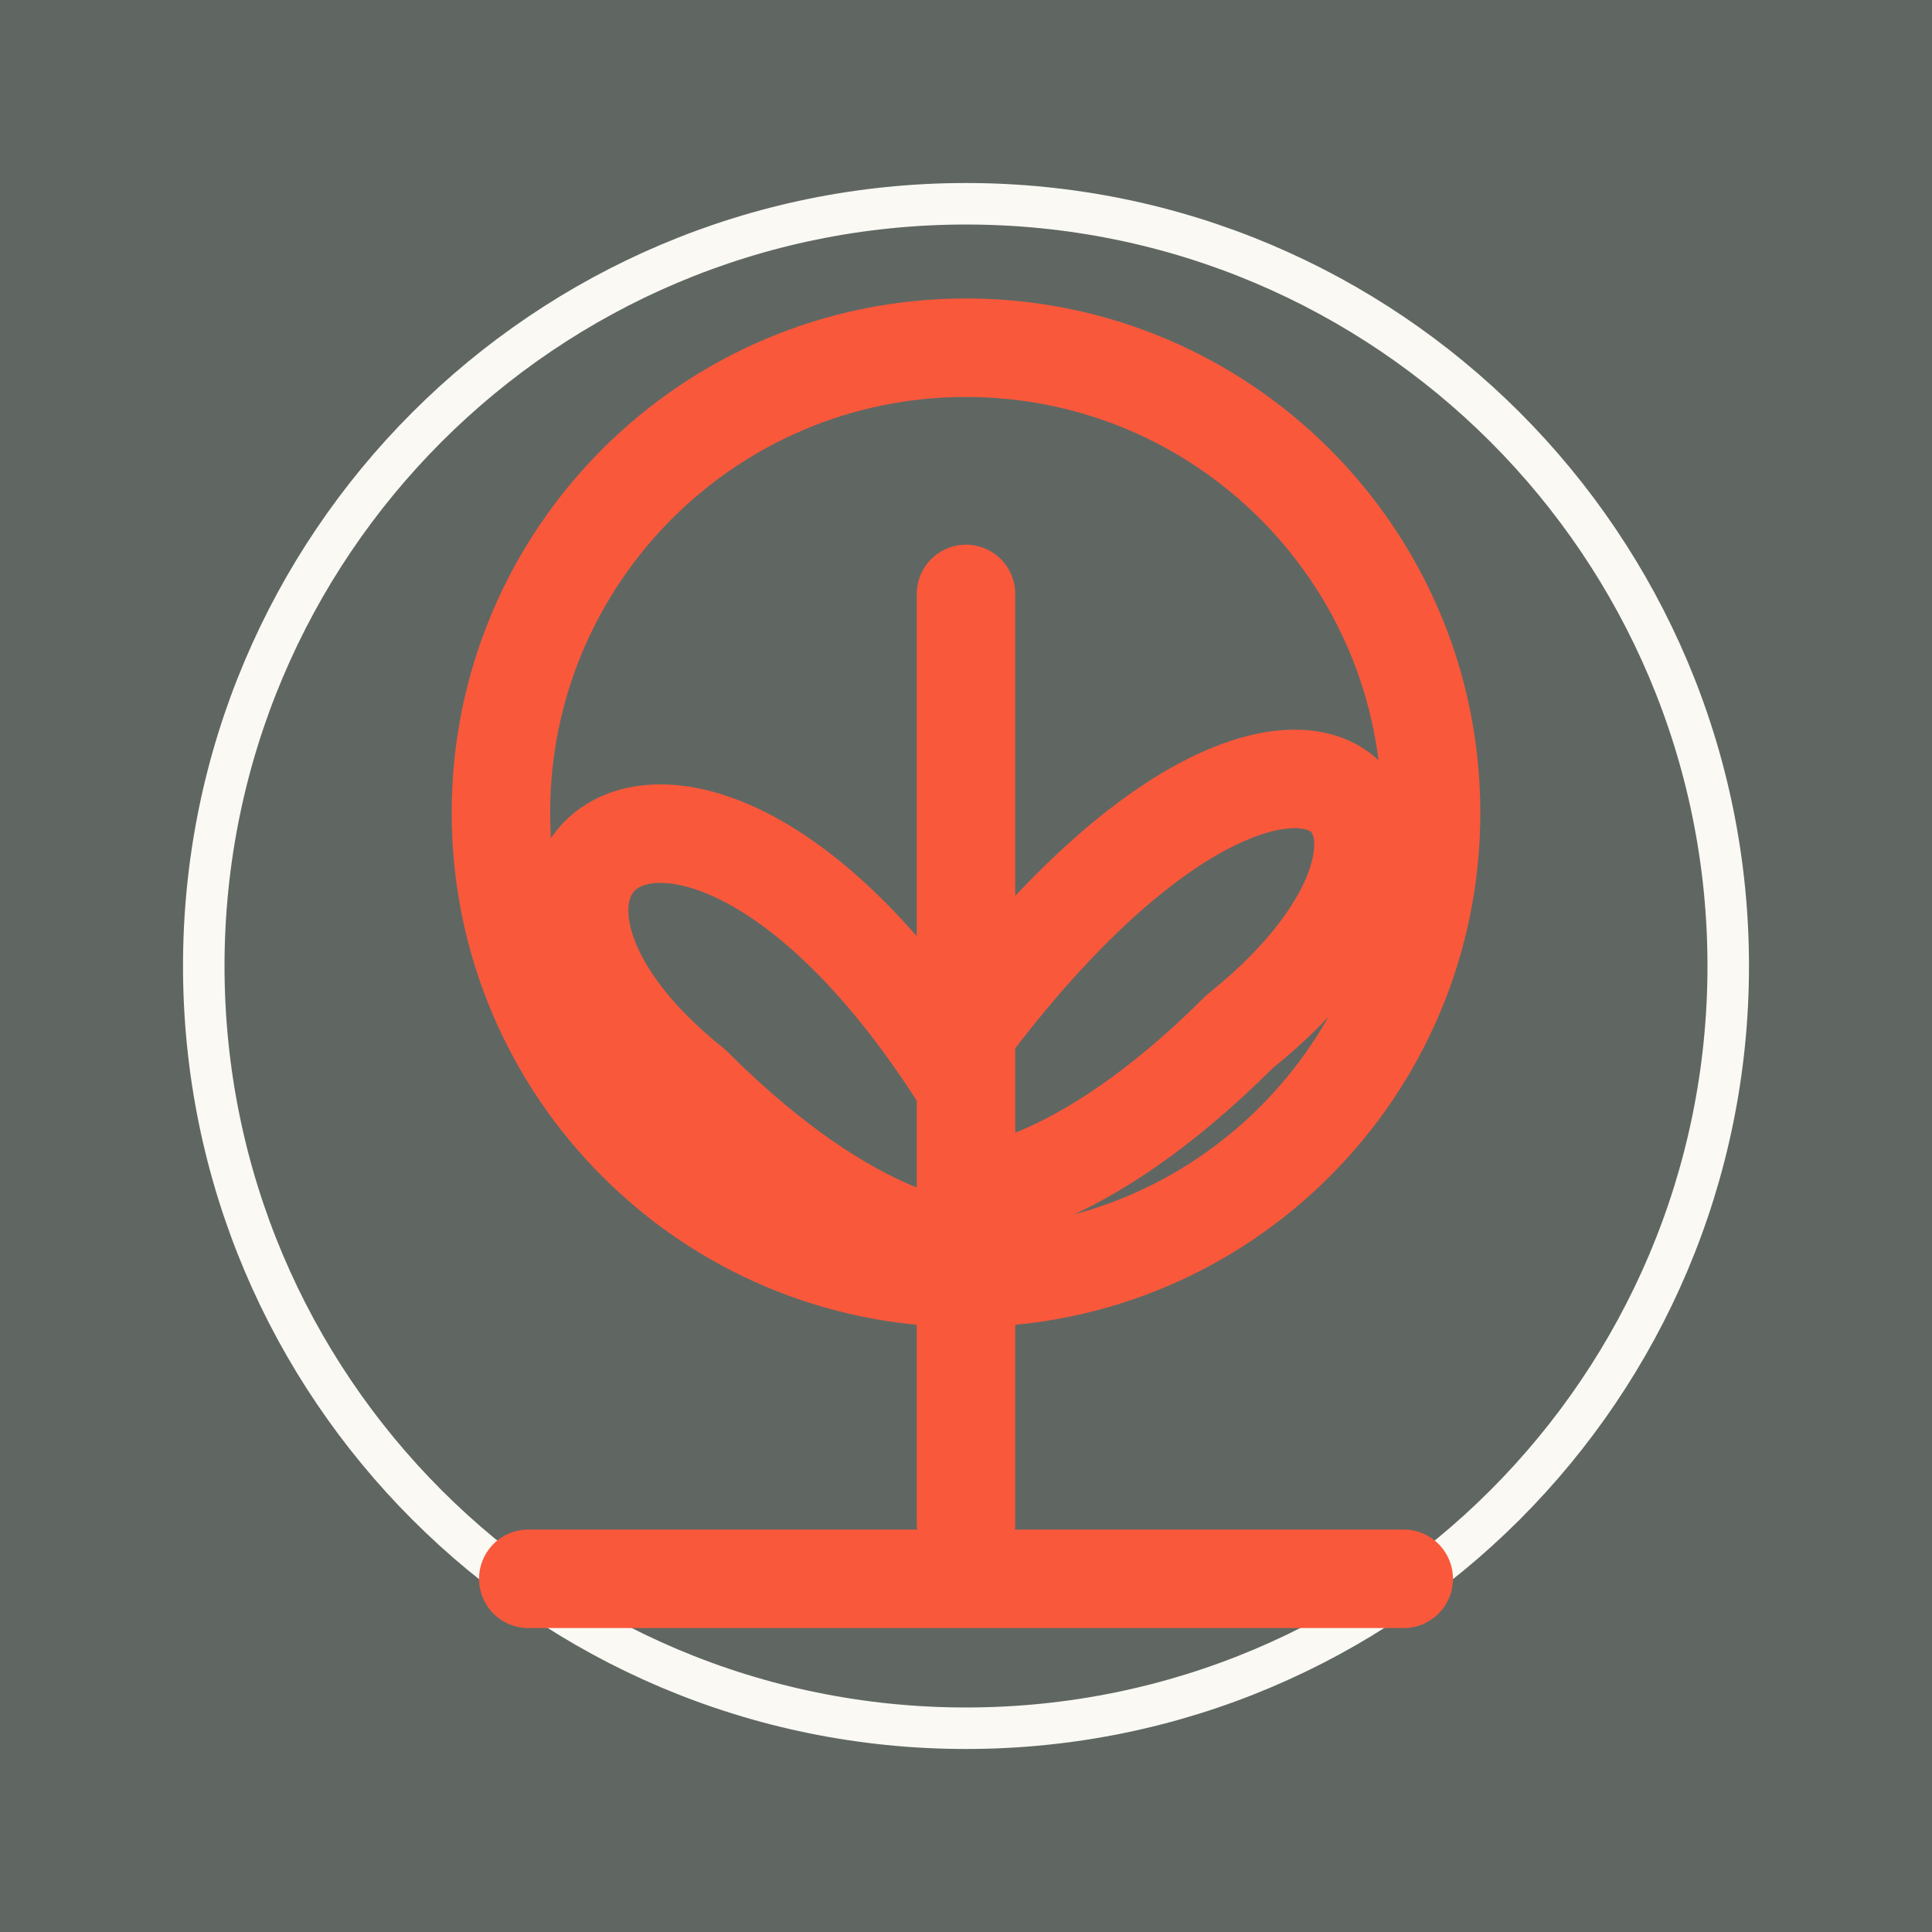
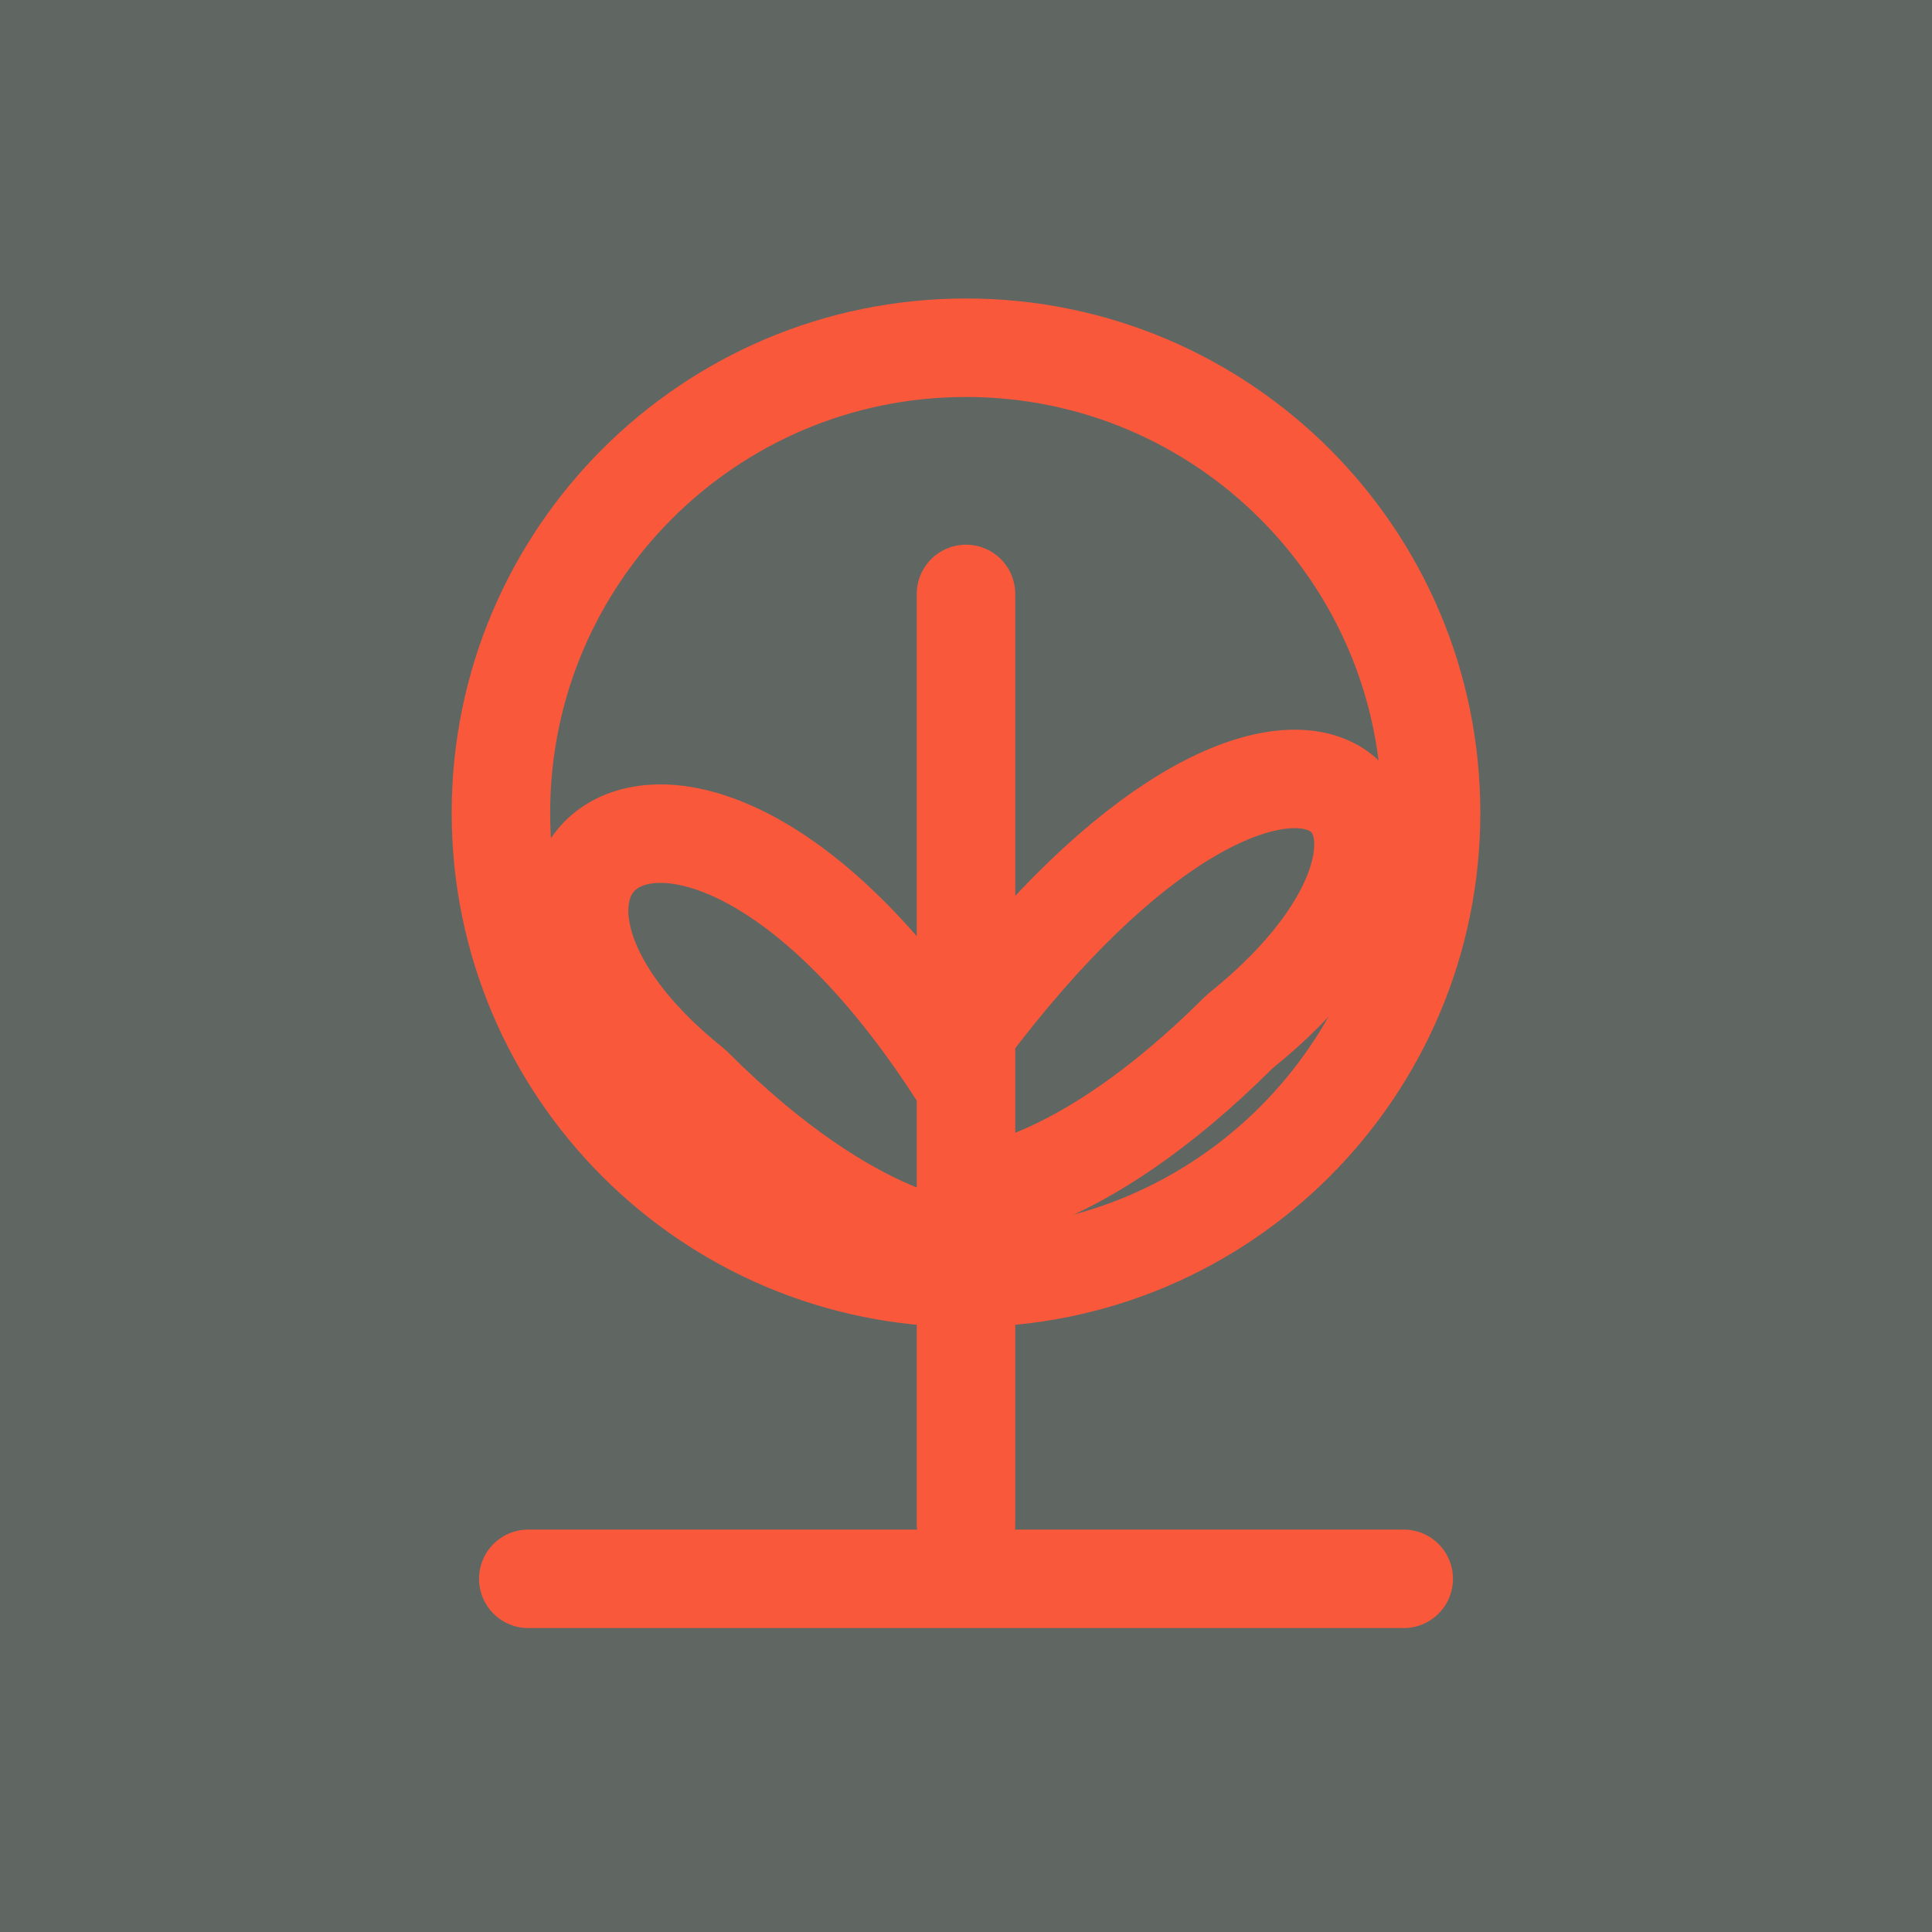
- <svg xmlns="http://www.w3.org/2000/svg" width="512" height="512" viewBox="0 0 512 512" role="img" aria-label="DEMETRA RB — koralno drvce u svetlom kružnom okviru na zelenosivoj pozadini">
+ <svg xmlns="http://www.w3.org/2000/svg" width="512" height="512" viewBox="0 0 512 512" role="img" aria-label="DEMETRA RB — uvećano koralnocrveno drvce na zelenosivoj pozadini">
  <rect width="512" height="512" fill="#606763" />
-   <circle cx="256" cy="256" r="202" fill="none" stroke="#FAF9F3" stroke-width="11" />
  <g transform="translate(24 41.4) scale(14.5)" fill="none" stroke="#F9583B" stroke-width="1.8" stroke-linecap="round" stroke-linejoin="round">
    <circle cx="16" cy="12" r="8.5" />
    <path d="M16 8v17m0-9c6-8 10-4 5 0-3 3-5 3-5 3m0-2c-5-8-10-4-5 0 3 3 5 3 5 3M8 26h16" />
  </g>
</svg>
